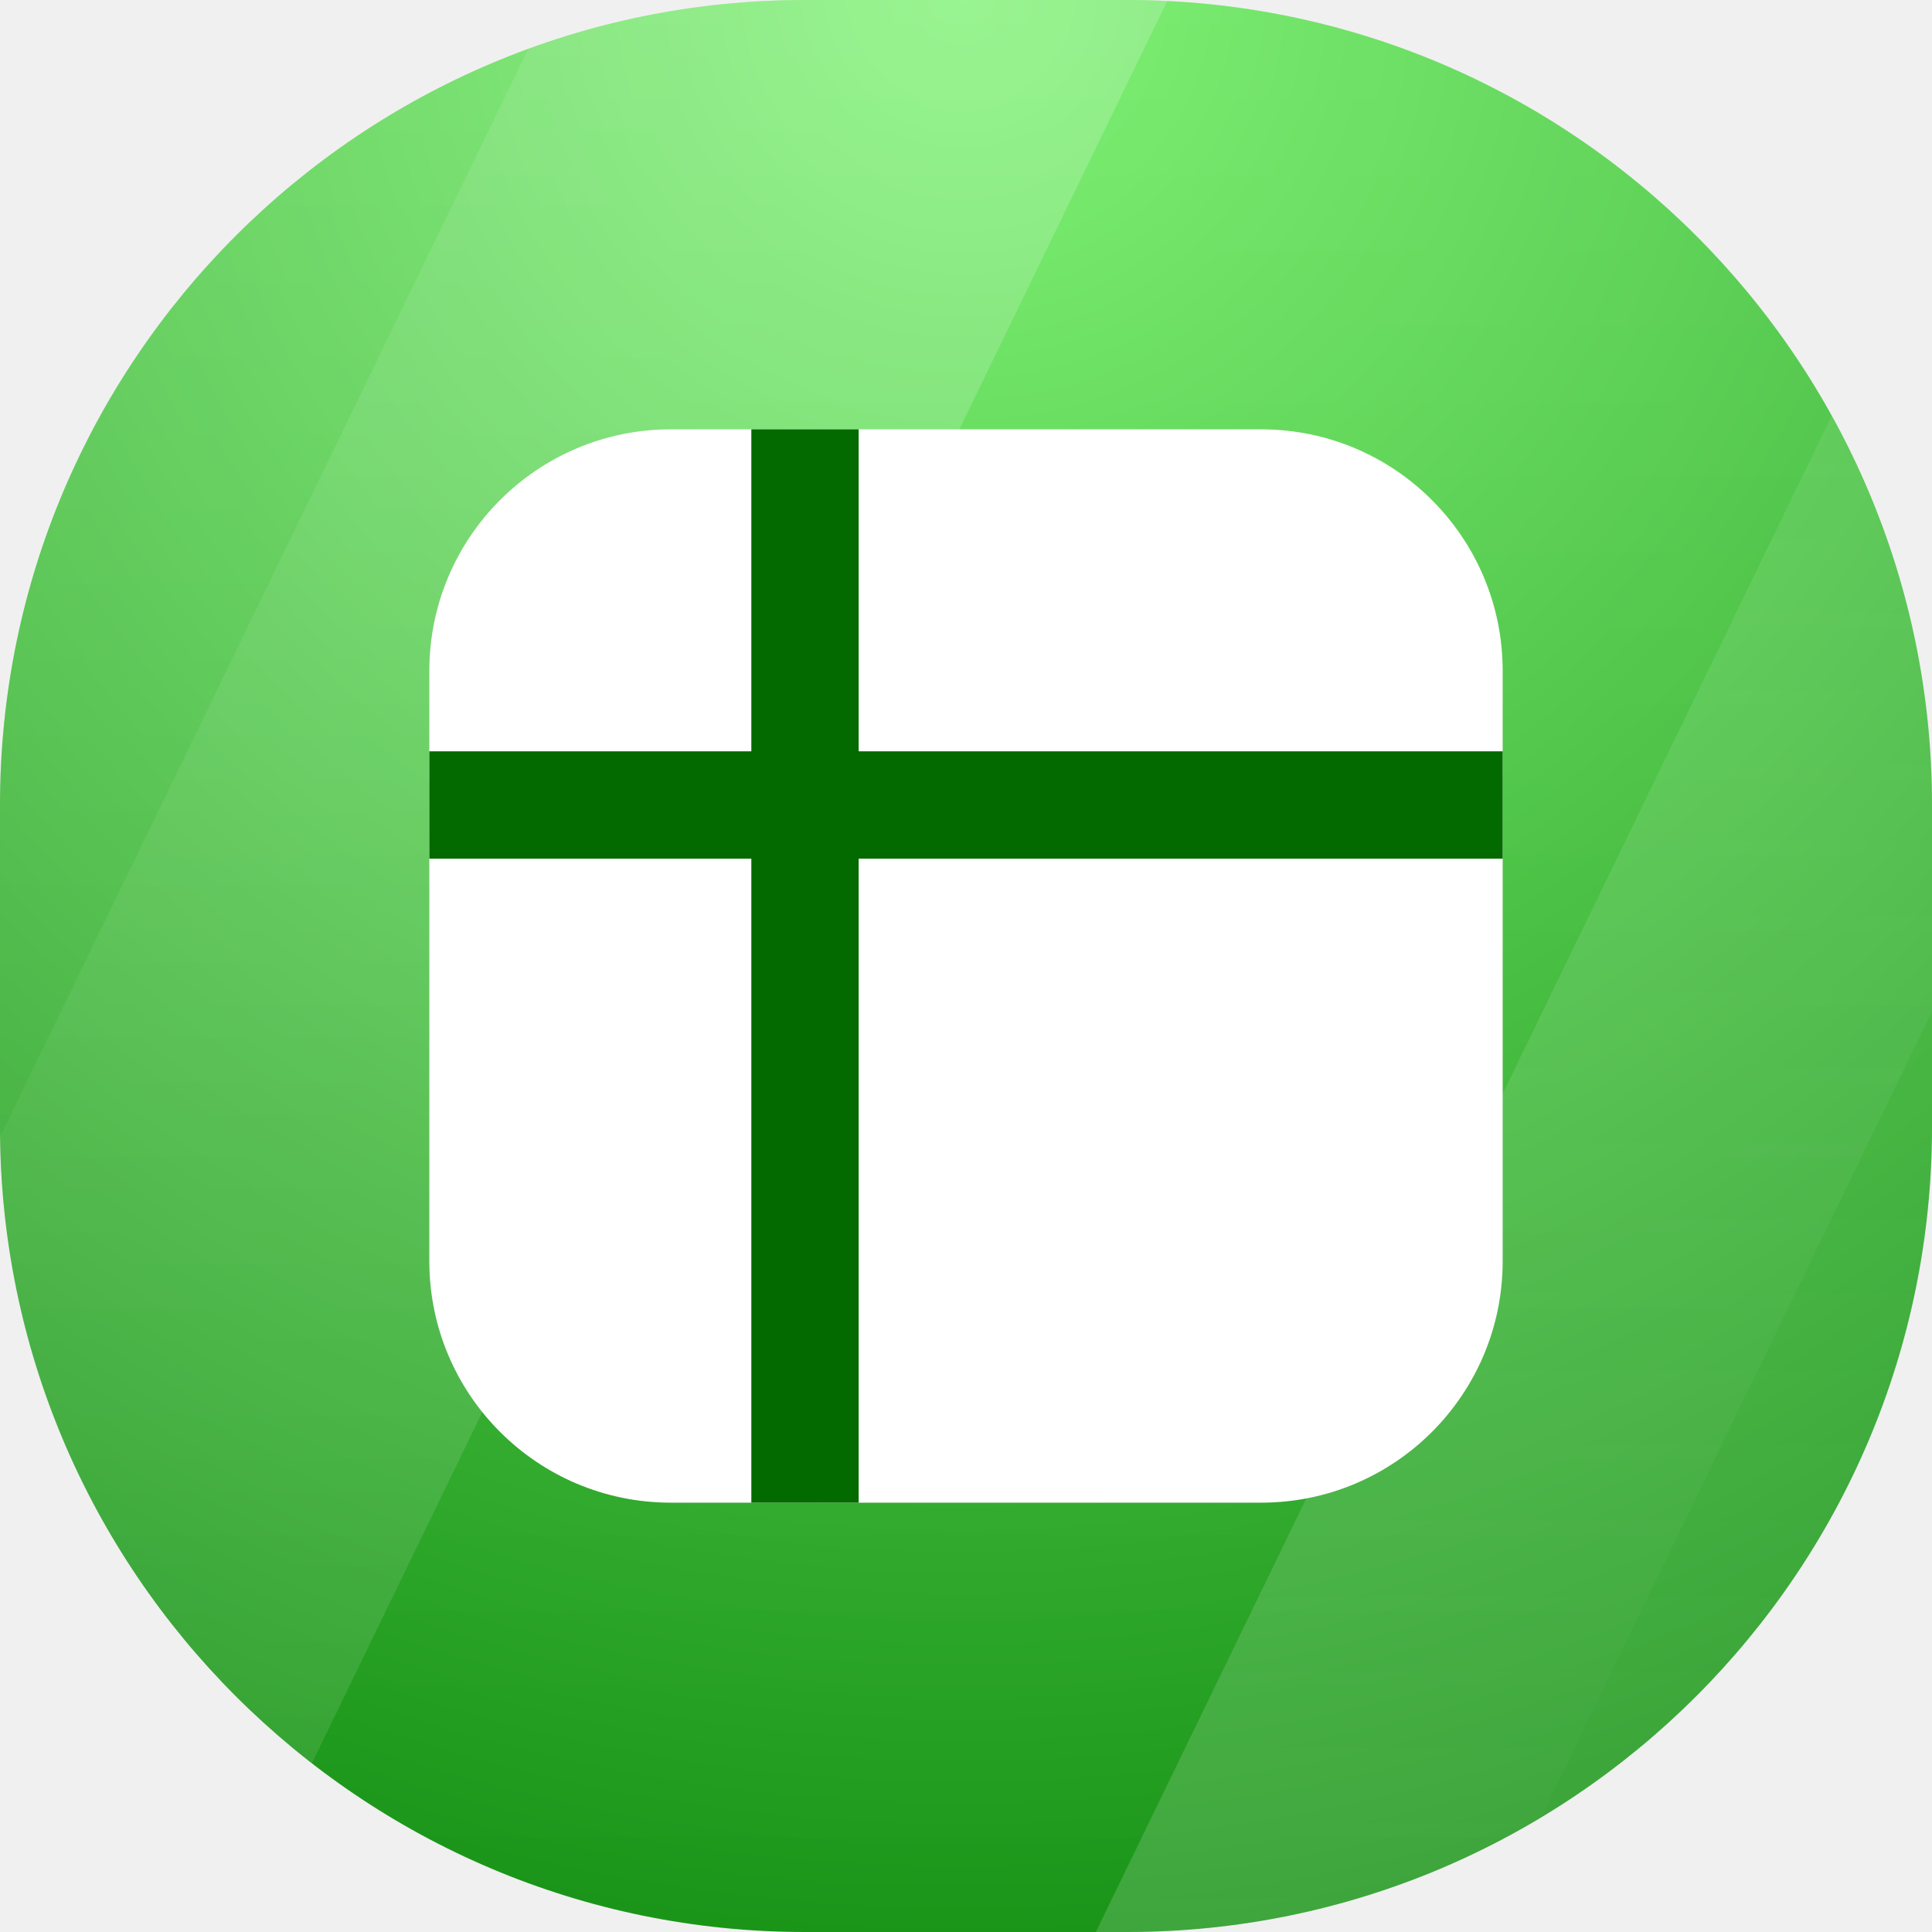
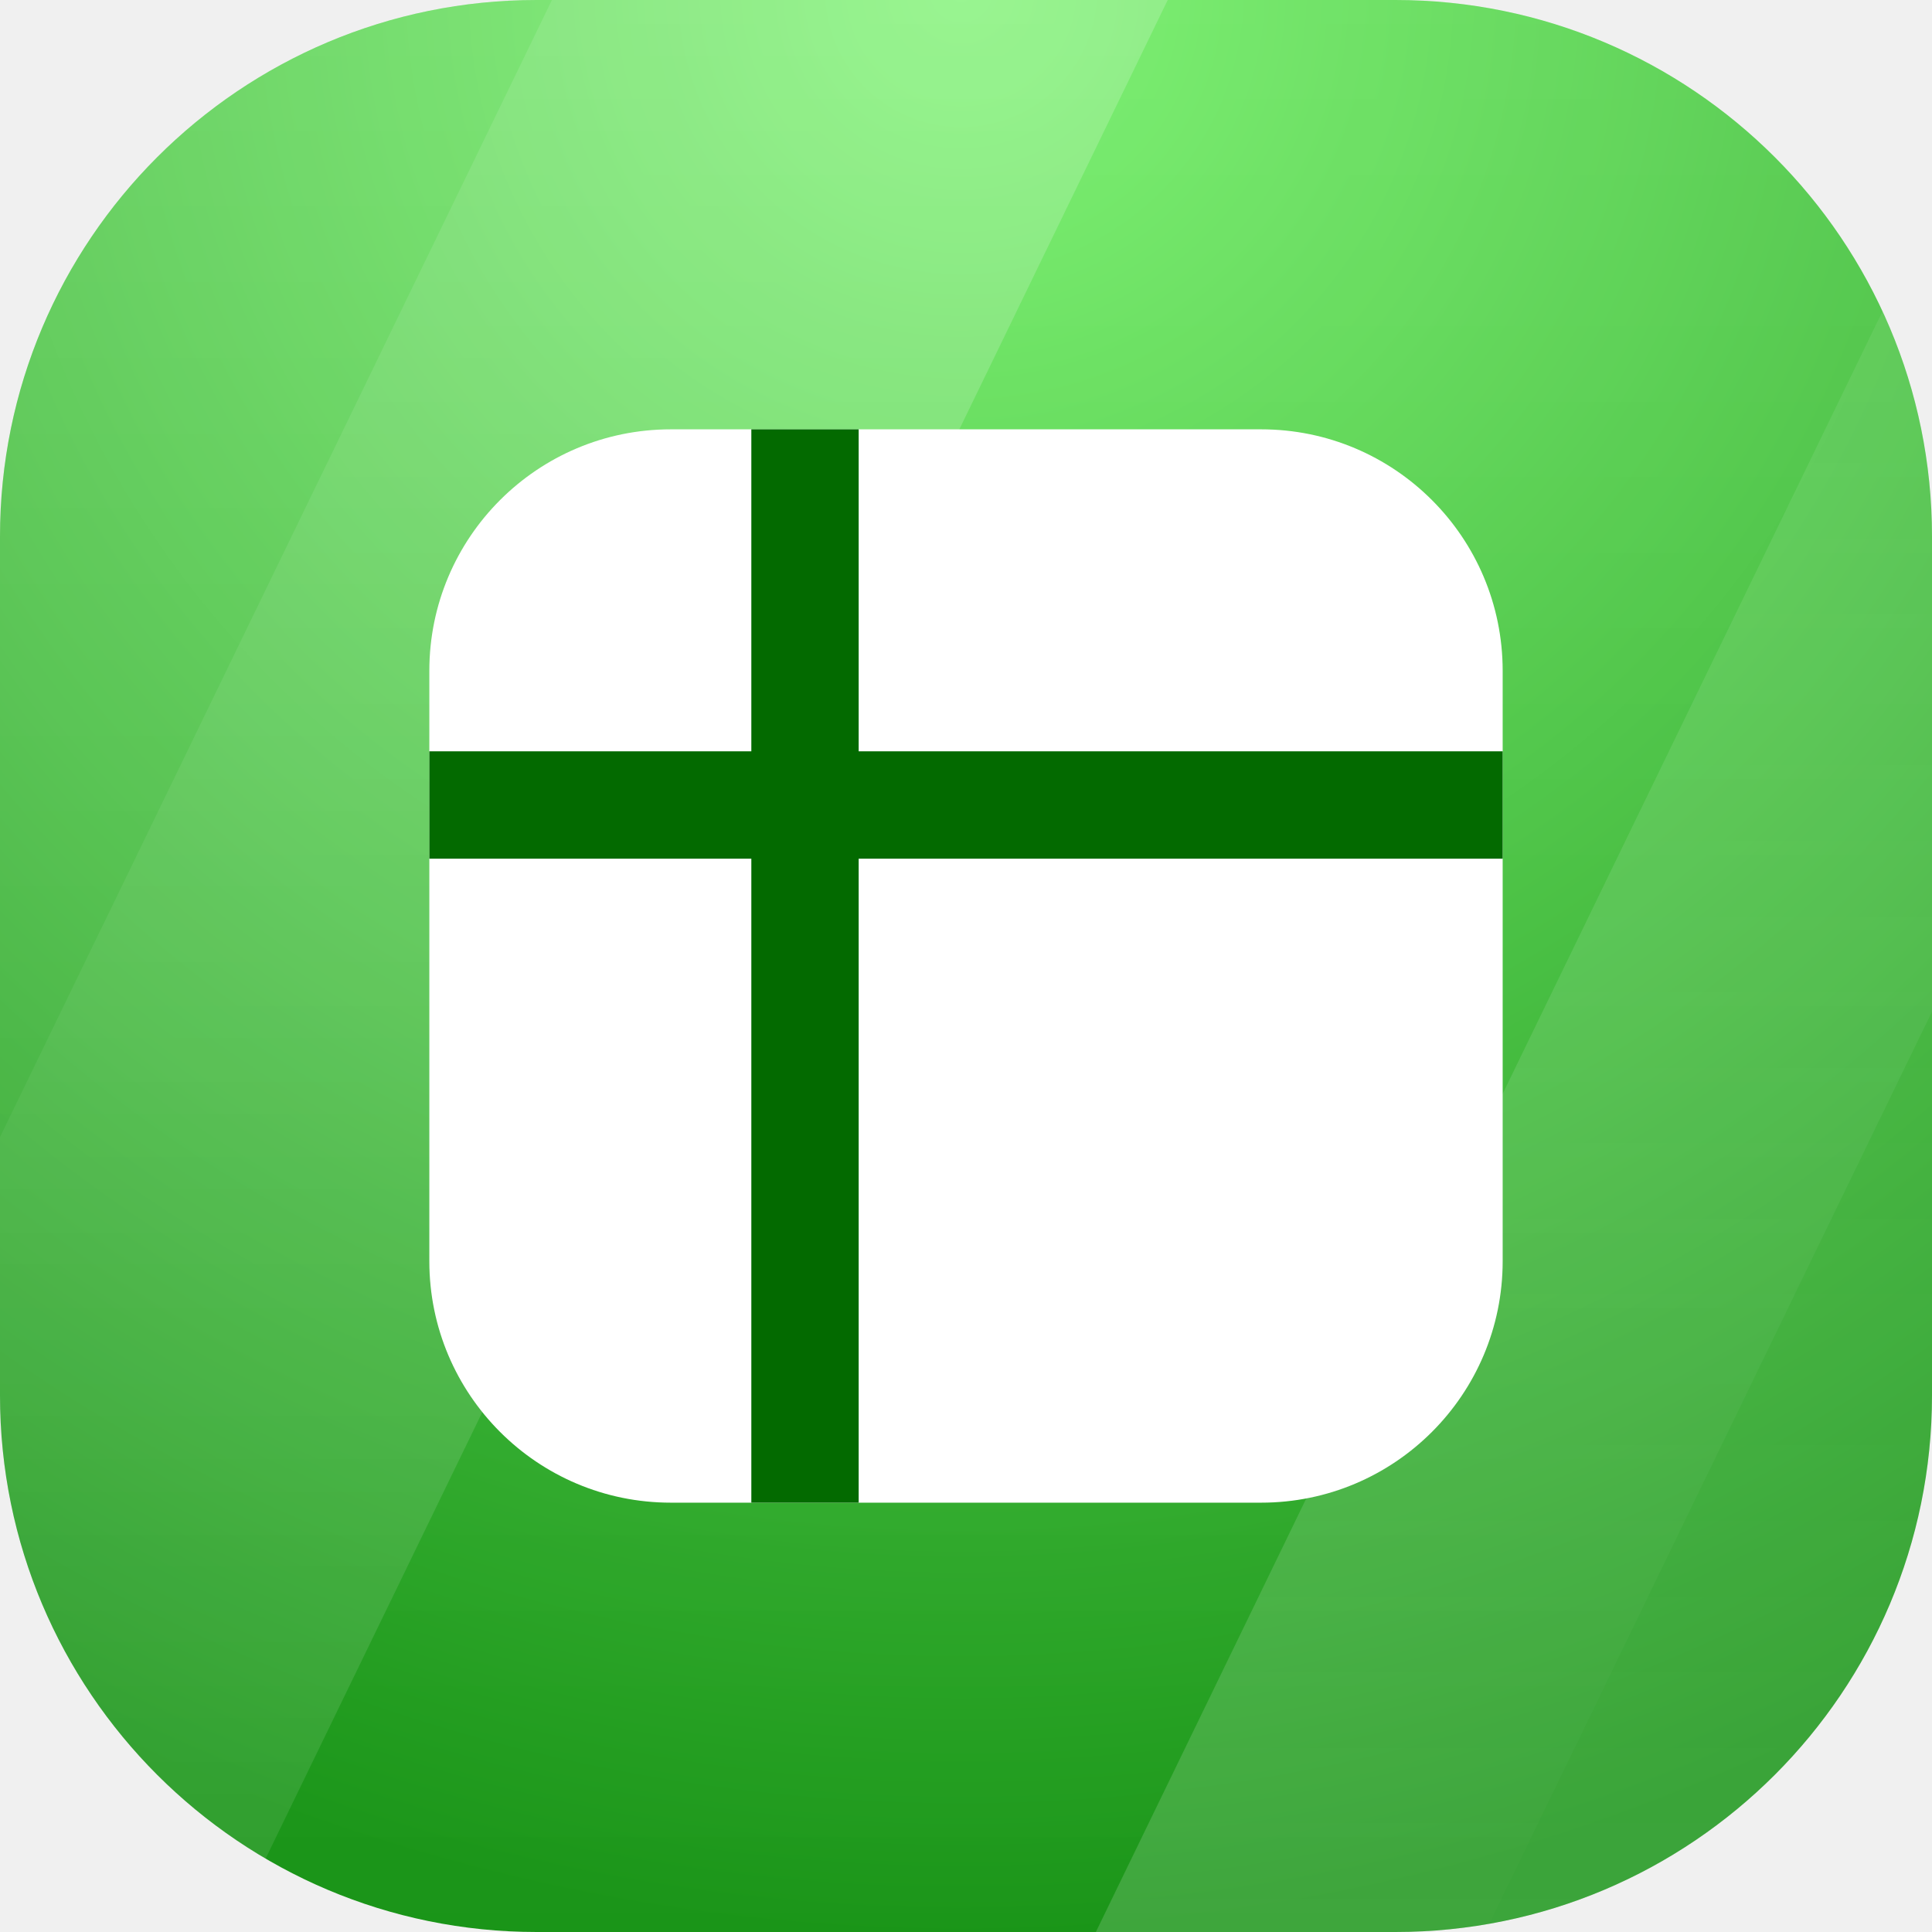
<svg xmlns="http://www.w3.org/2000/svg" width="36" height="36" viewBox="0 0 36 36" fill="none">
  <g clip-path="url(#clip0_24_333)">
-     <rect width="36" height="36" rx="15" fill="url(#paint0_radial_24_333)" />
+     <rect width="36" height="36" rx="10" fill="url(#paint0_radial_24_333)" />
    <path opacity="0.5" d="M-11.724 -2.846L-46.588 68.984H-11.724L23.14 -2.846H-11.724Z" fill="url(#paint1_linear_24_333)" />
    <path opacity="0.5" d="M26.309 -33.016L-8.555 38.815H26.309L61.173 -33.016H26.309Z" fill="url(#paint2_linear_24_333)" />
    <path opacity="0.5" d="M47.548 51.938L82.412 -19.893H47.548L12.684 51.938H47.548Z" fill="url(#paint3_linear_24_333)" />
    <g clip-path="url(#clip1_24_333)">
      <rect x="8" y="8" width="20" height="20" rx="4.5" fill="white" />
      <path d="M15 9V27M9 15H27" stroke="#036A00" stroke-width="2" stroke-linecap="square" stroke-linejoin="round" />
    </g>
  </g>
  <defs>
    <radialGradient id="paint0_radial_24_333" cx="0" cy="0" r="1" gradientUnits="userSpaceOnUse" gradientTransform="translate(17.9096 -0.0158197) rotate(90) scale(36)">
      <stop stop-color="#71F165" />
      <stop offset="1" stop-color="#189416" />
    </radialGradient>
    <linearGradient id="paint1_linear_24_333" x1="-11.724" y1="-2.846" x2="-11.724" y2="68.984" gradientUnits="userSpaceOnUse">
      <stop stop-color="white" stop-opacity="0.4" />
      <stop offset="1" stop-color="white" stop-opacity="0" />
    </linearGradient>
    <linearGradient id="paint2_linear_24_333" x1="26.309" y1="-33.016" x2="26.309" y2="38.815" gradientUnits="userSpaceOnUse">
      <stop stop-color="white" stop-opacity="0.4" />
      <stop offset="1" stop-color="white" stop-opacity="0" />
    </linearGradient>
    <linearGradient id="paint3_linear_24_333" x1="47.548" y1="51.938" x2="47.548" y2="-19.893" gradientUnits="userSpaceOnUse">
      <stop stop-color="white" stop-opacity="0.4" />
      <stop offset="1" stop-color="white" stop-opacity="0" />
    </linearGradient>
    <clipPath id="clip0_24_333">
-       <rect width="36" height="36" rx="15" fill="white" />
+       <rect width="36" height="36" rx="10" fill="white" />
    </clipPath>
    <clipPath id="clip1_24_333">
      <rect x="8" y="8" width="20" height="20" rx="4.5" fill="white" />
    </clipPath>
  </defs>
</svg>
